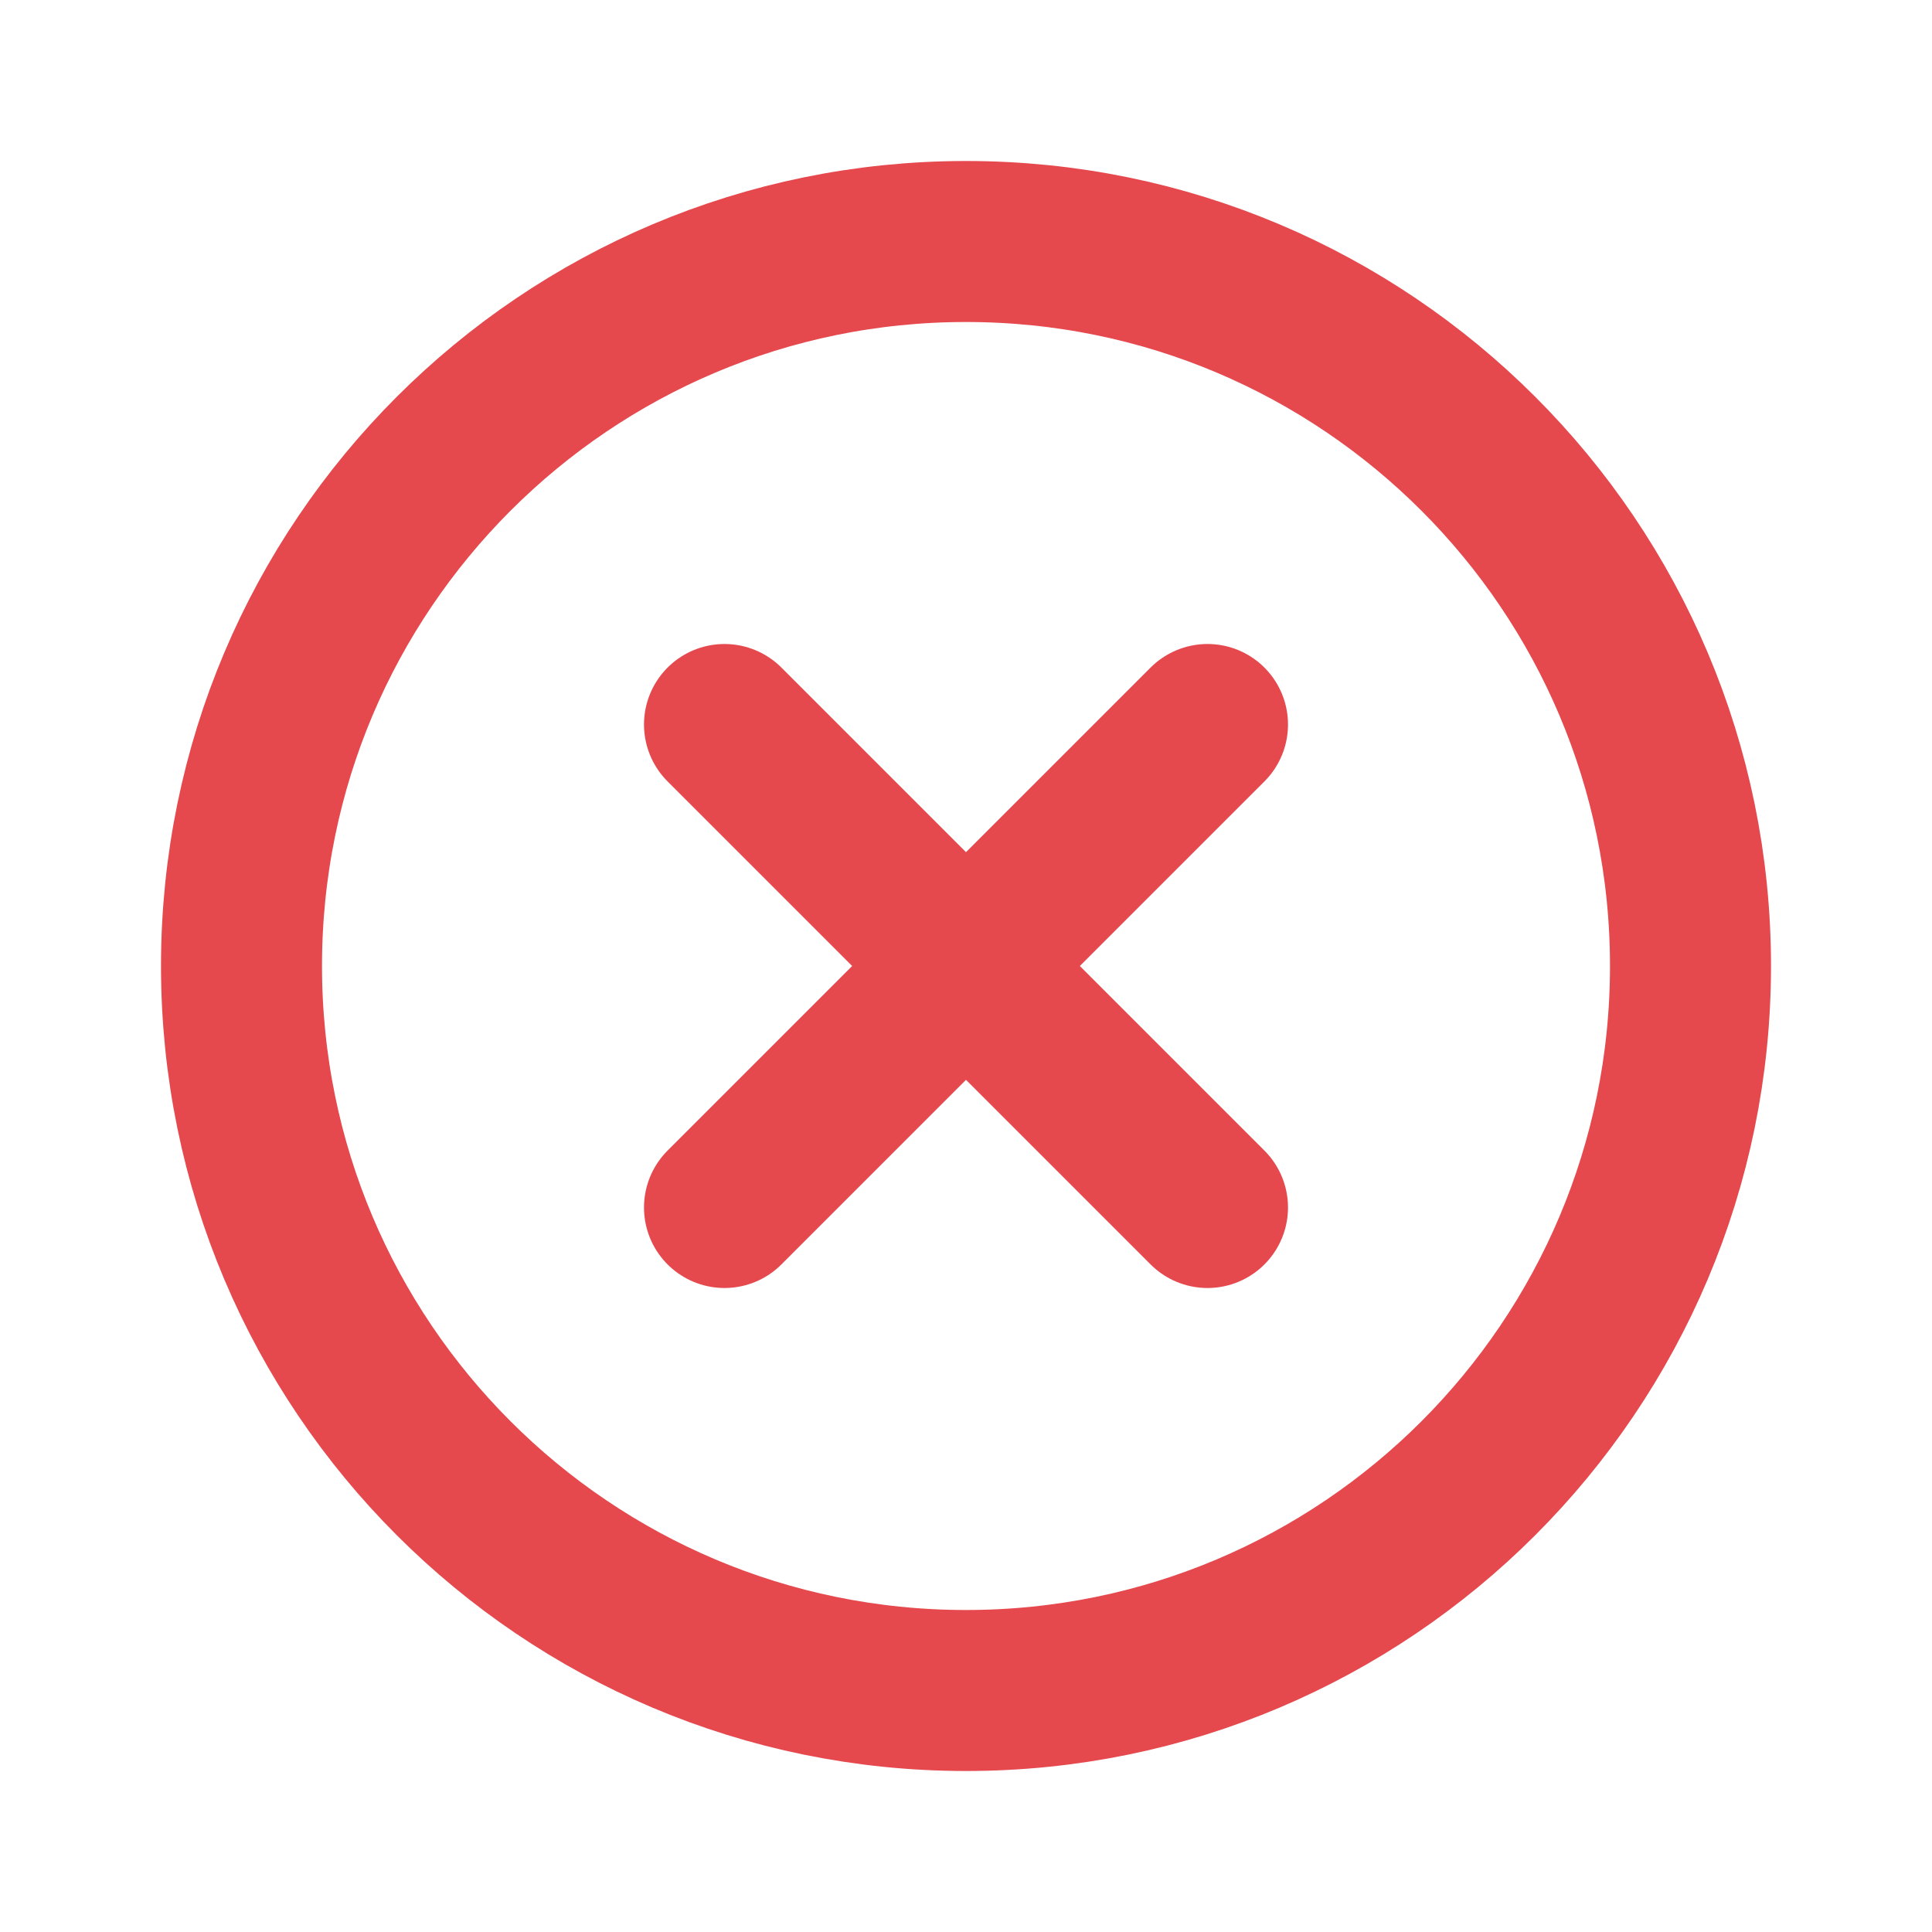
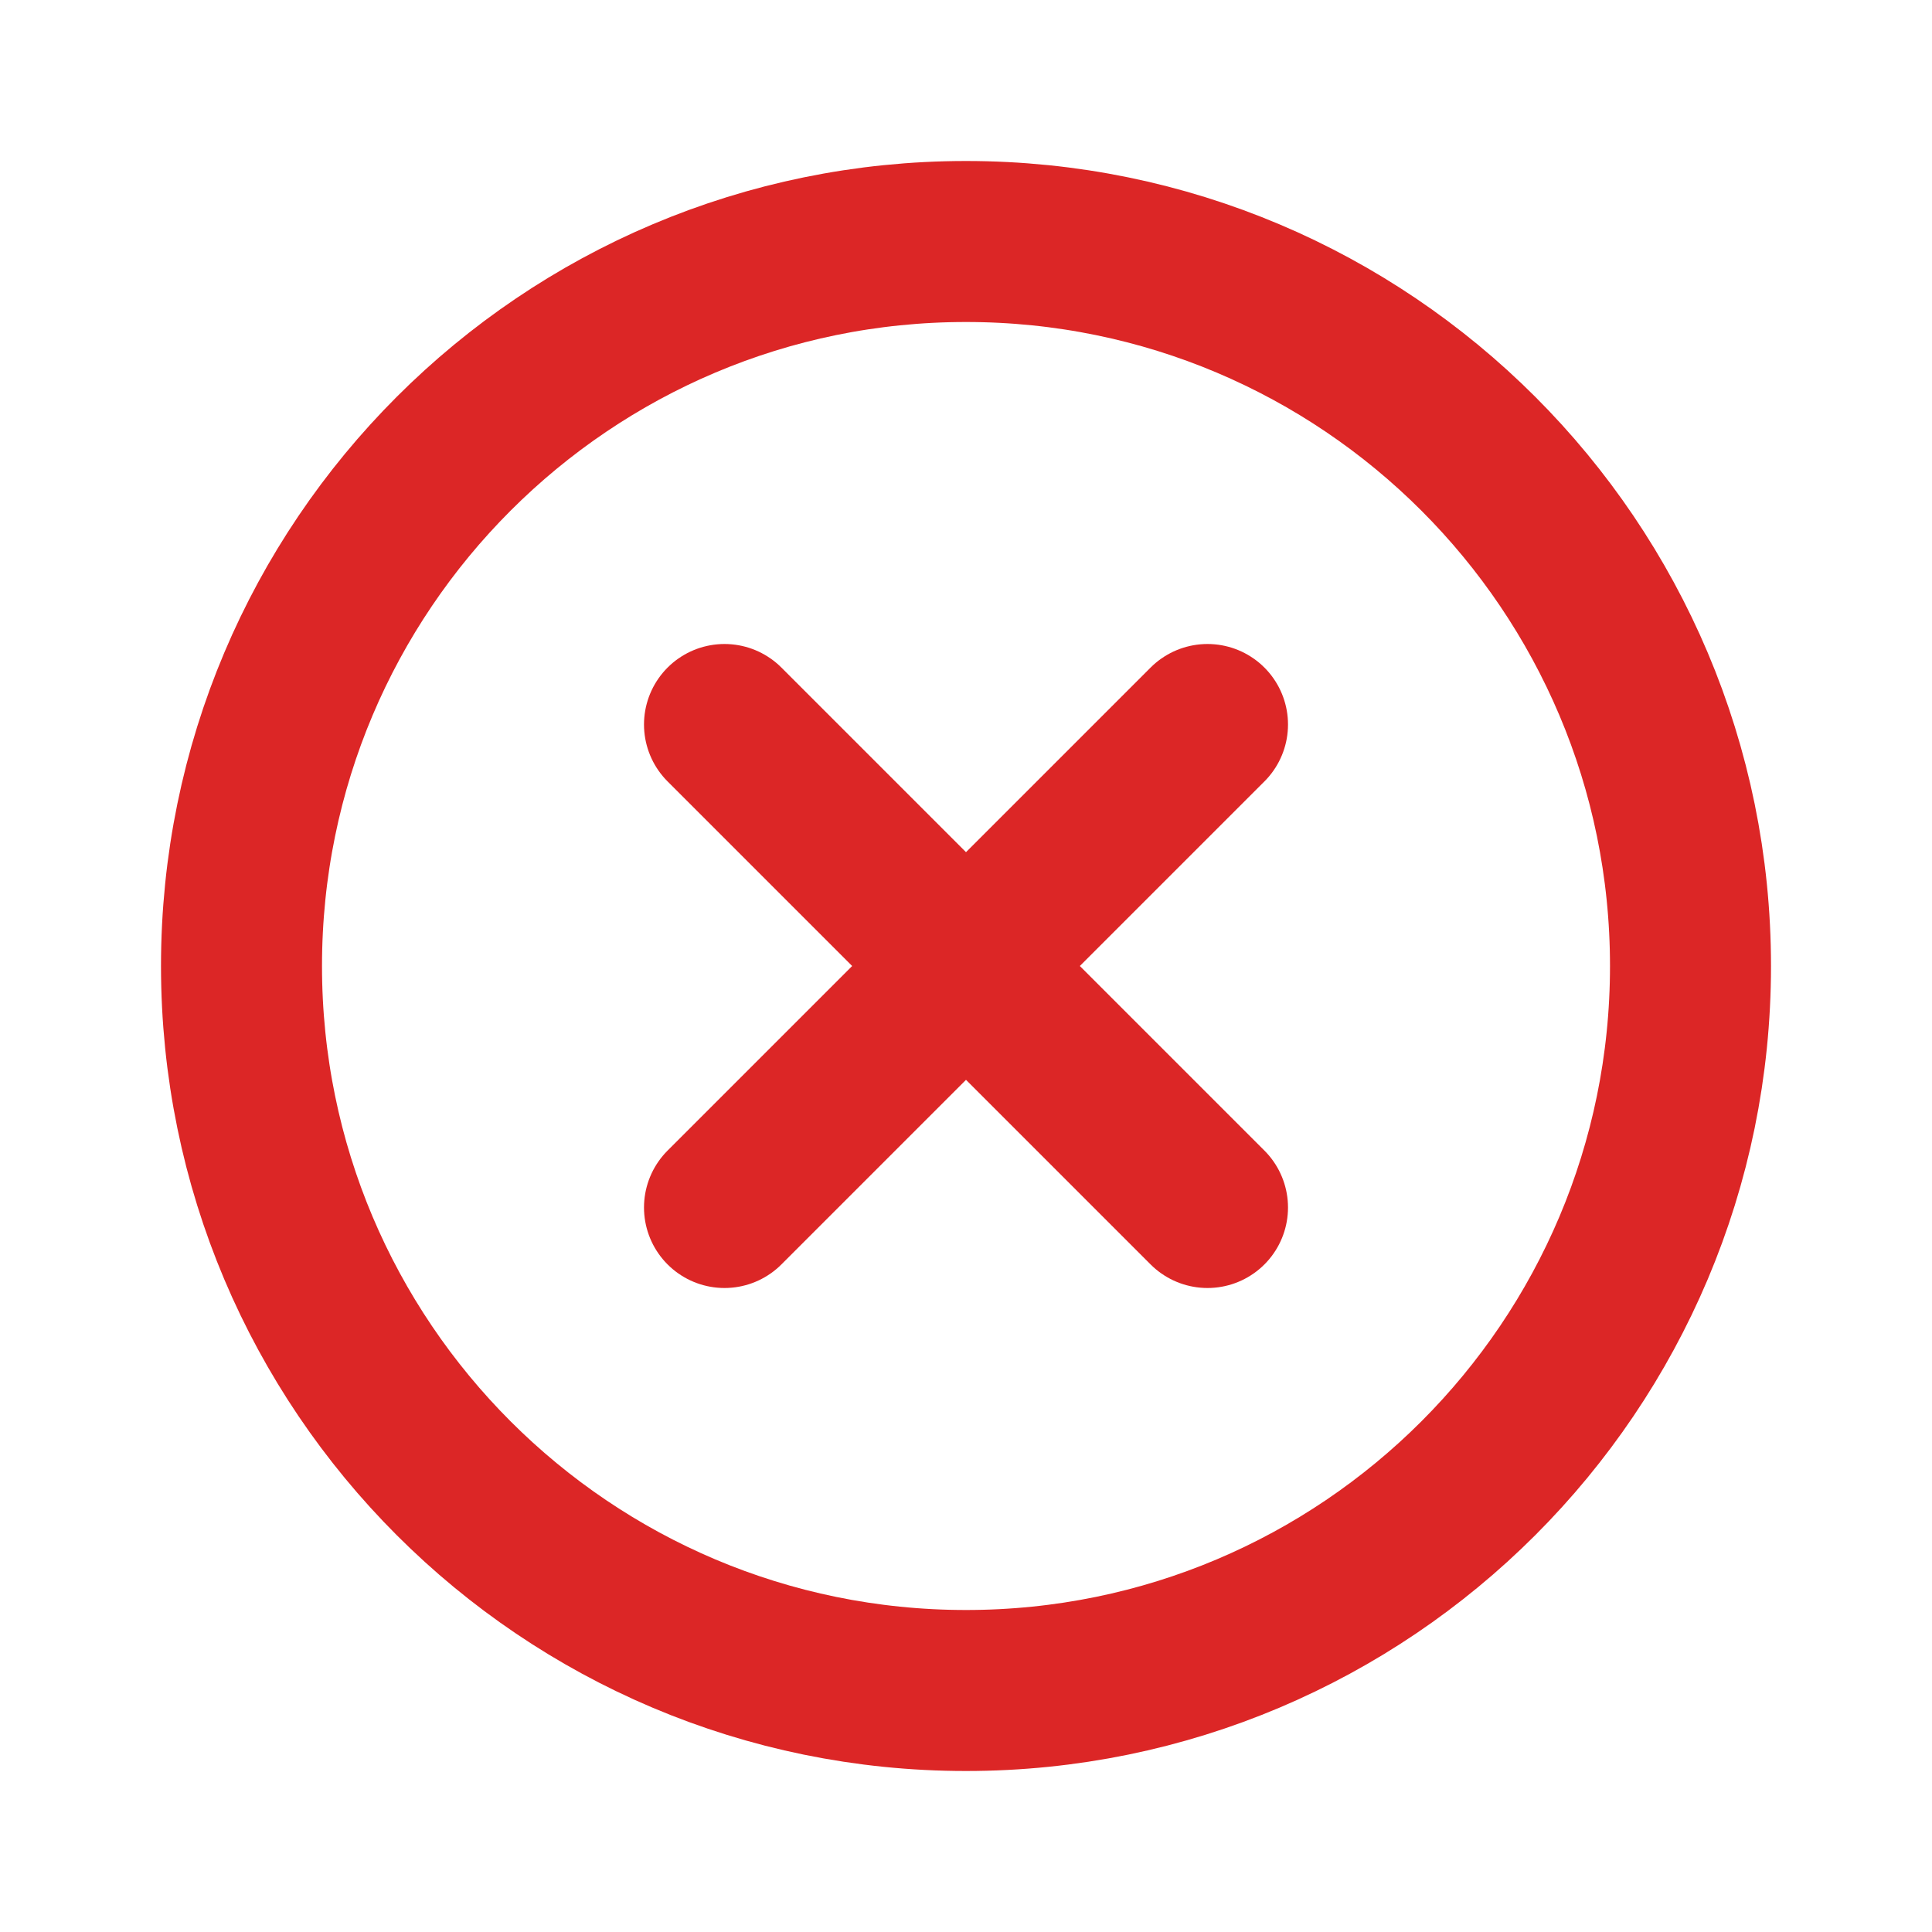
<svg xmlns="http://www.w3.org/2000/svg" viewBox="0 0 24 24">
-   <circle cx="12" cy="12" r="9" fill="none" stroke="#E5484D" stroke-width="2" />
-   <path d="m9 9 6 6m0-6-6 6" stroke="#E5484D" stroke-width="2" stroke-linecap="round" />
+   <circle cx="12" cy="12" r="9" fill="none" stroke="#DC2626" stroke-width="2" />
+   <path d="m9 9 6 6m0-6-6 6" stroke="#DC2626" stroke-width="2" stroke-linecap="round" />
</svg>
